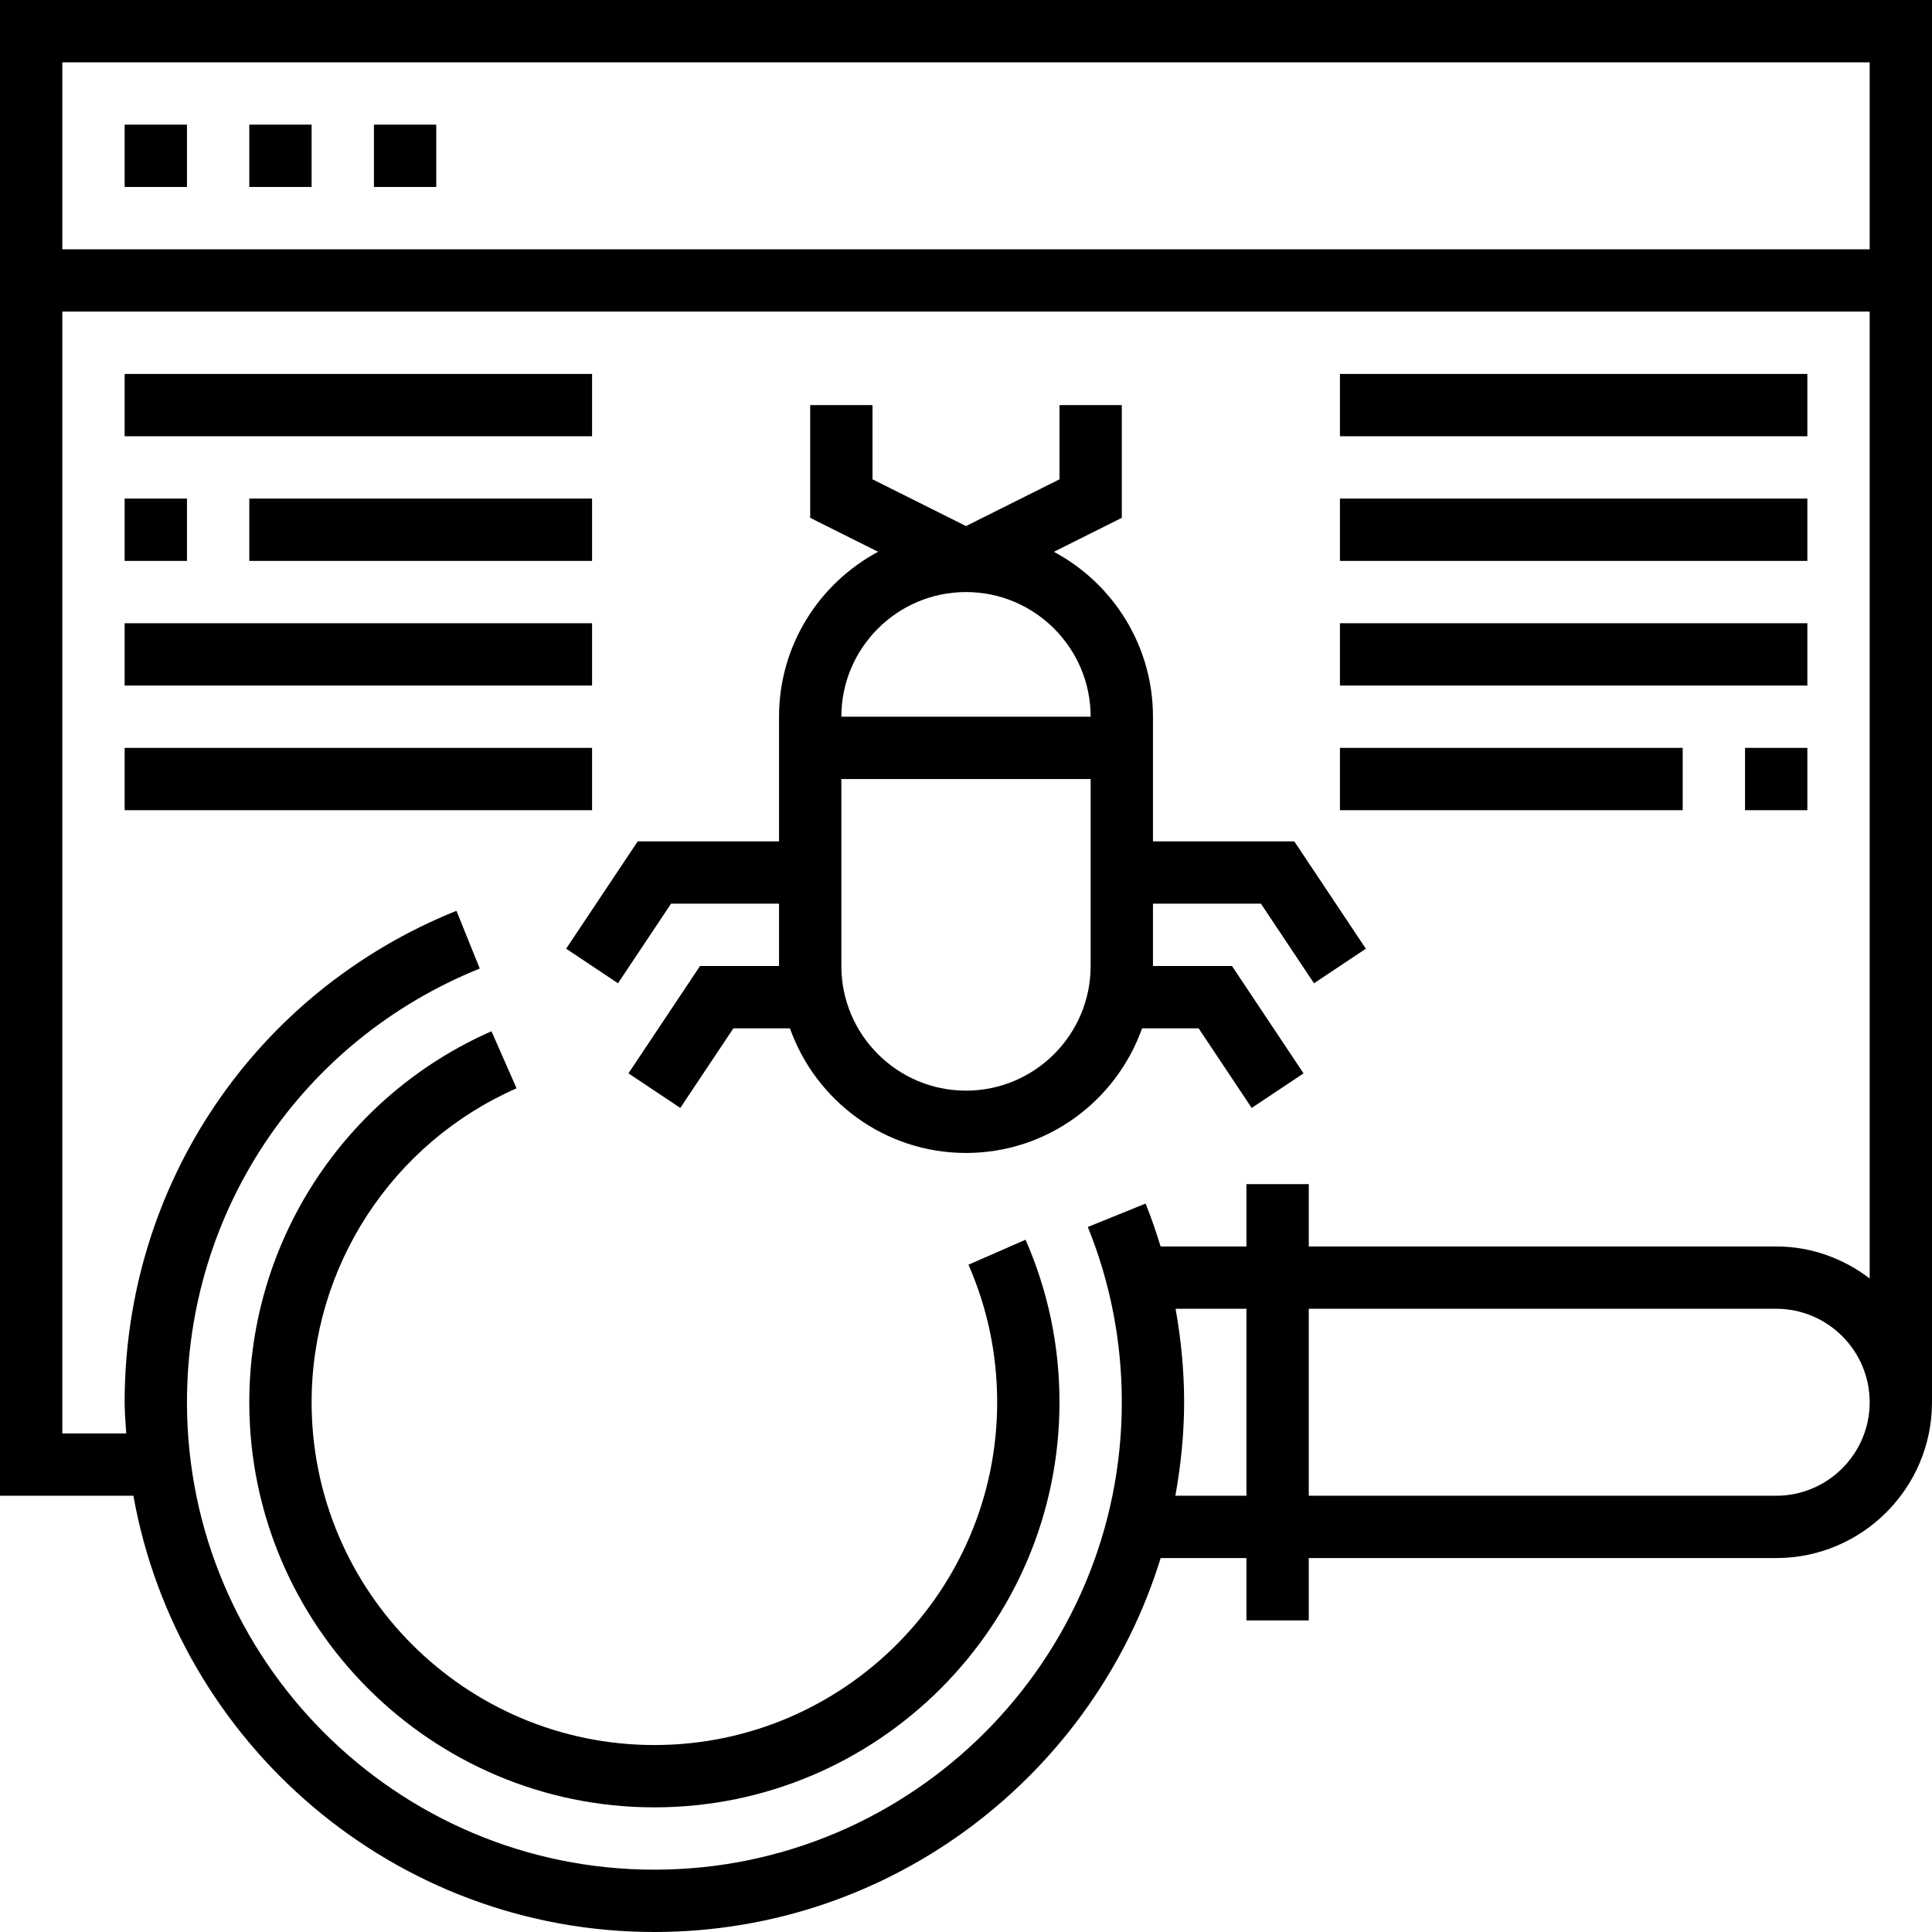
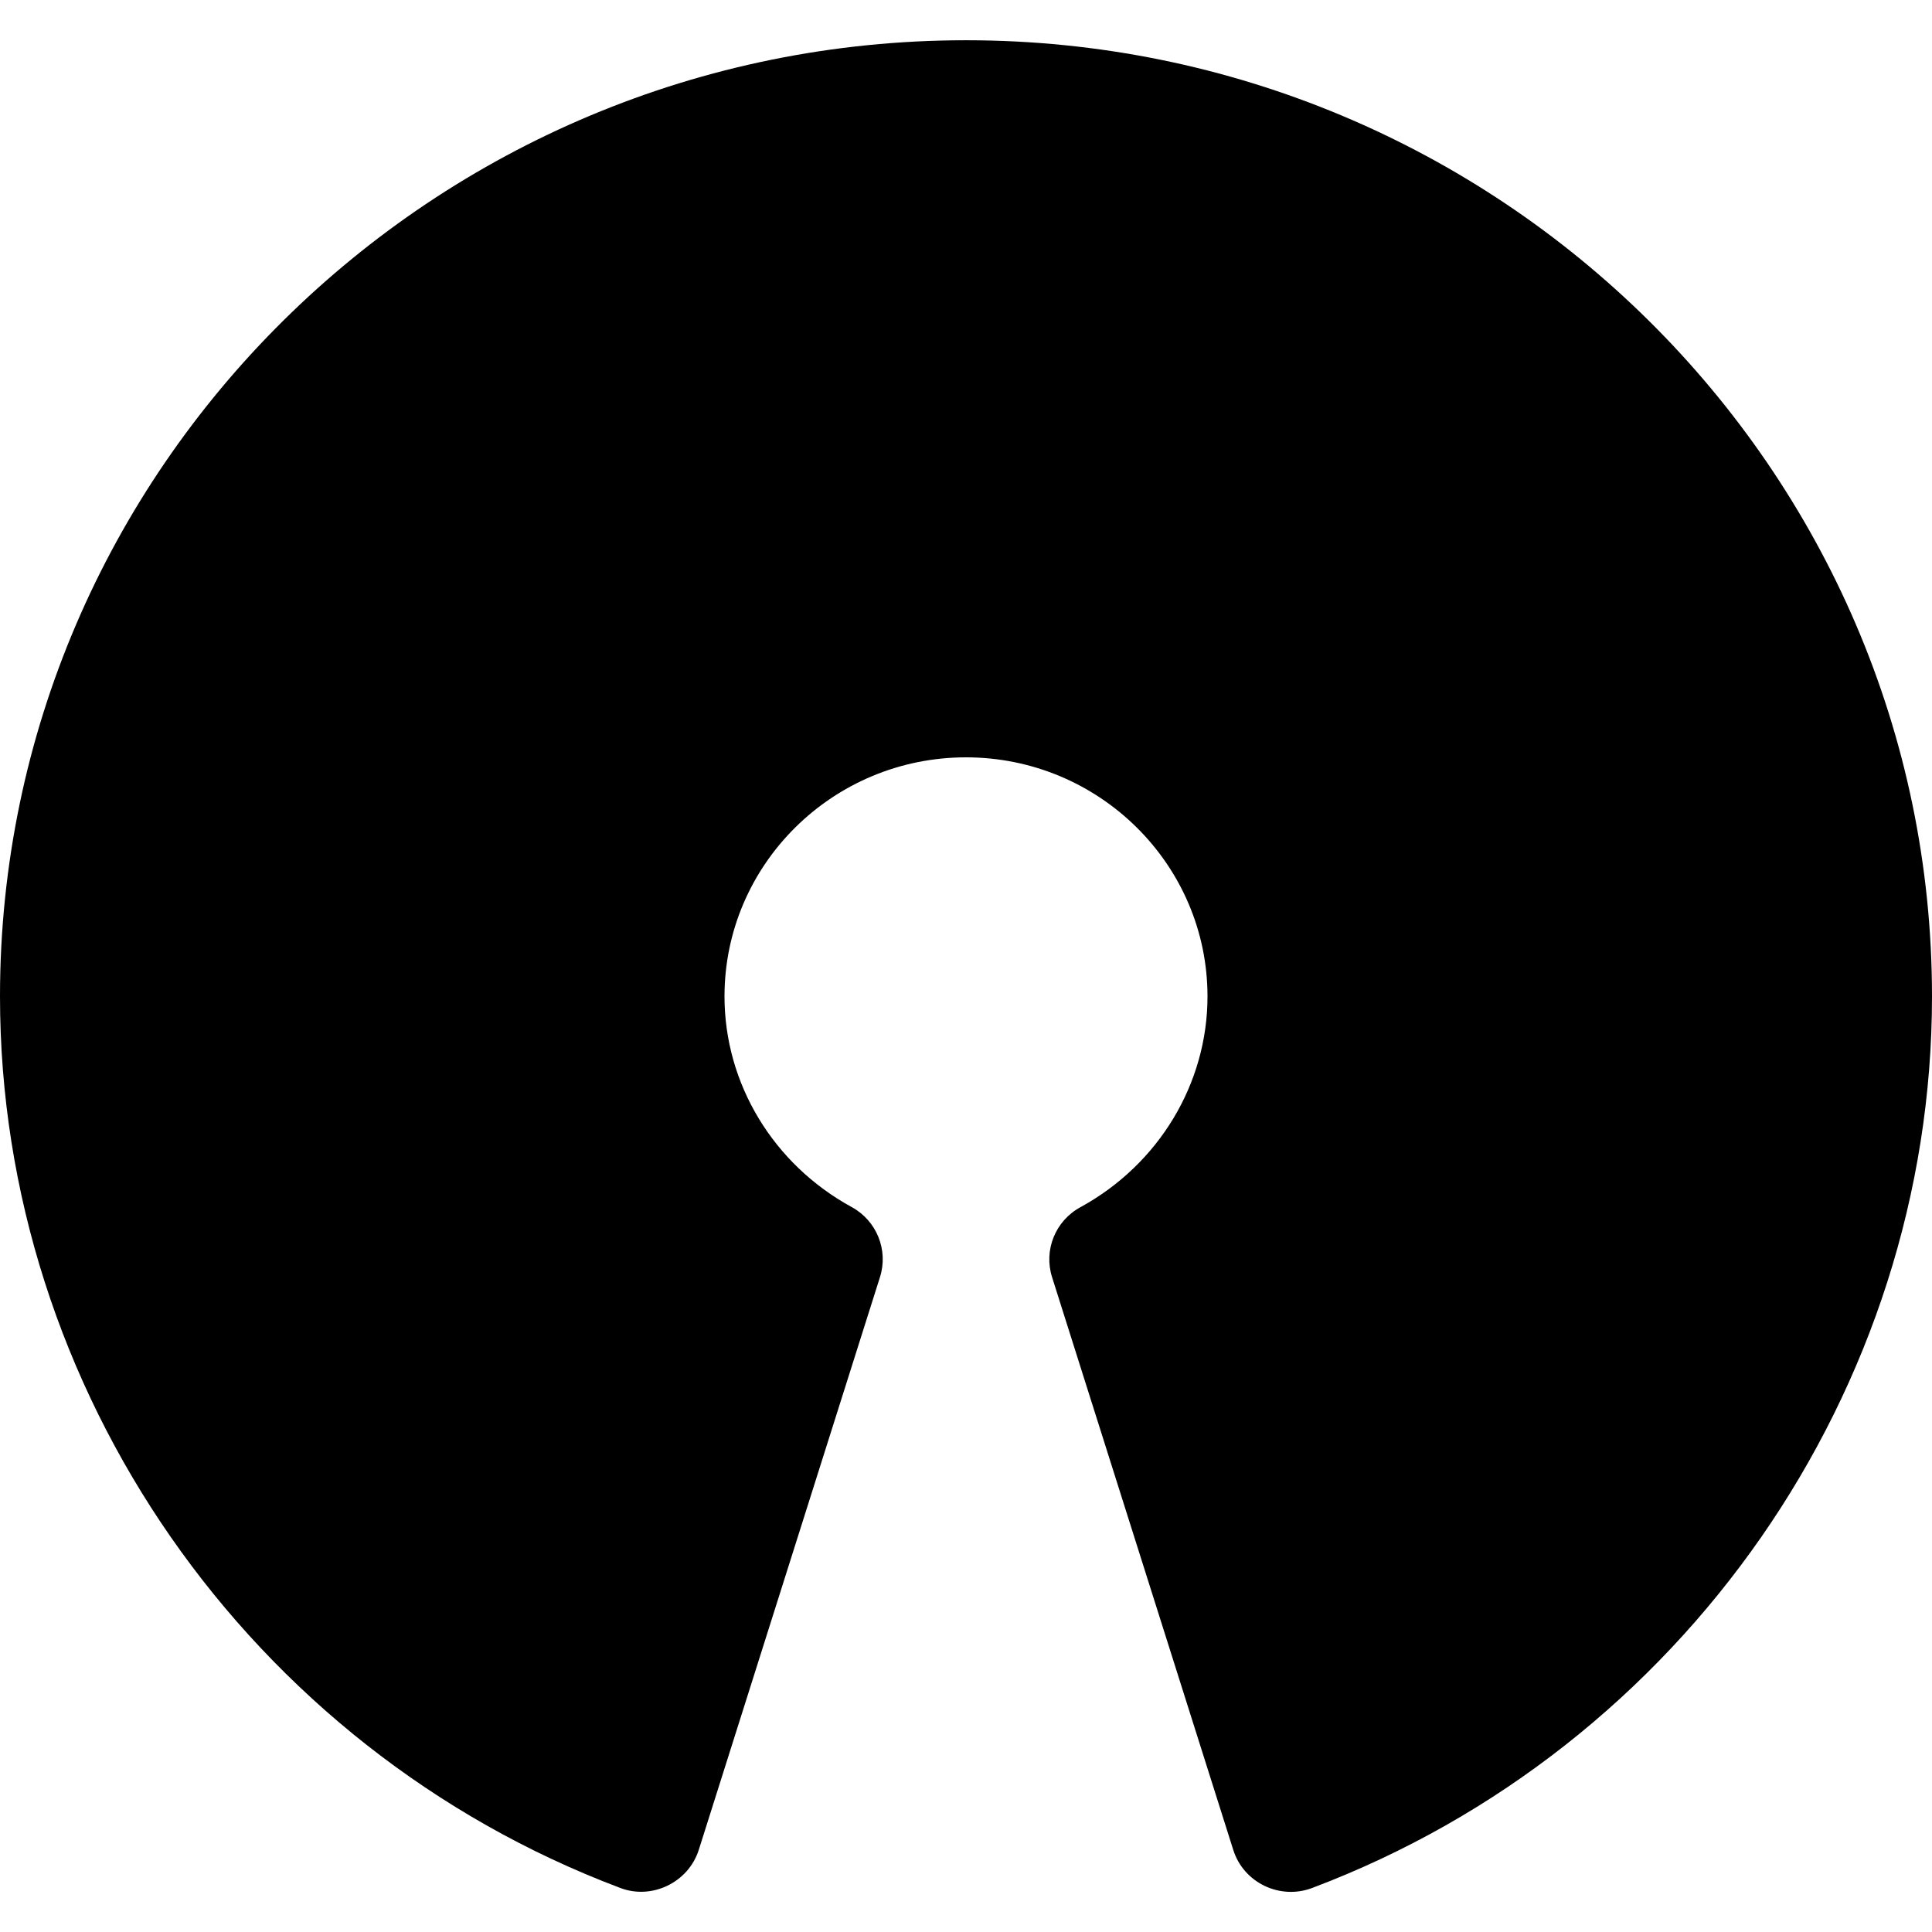
- <svg xmlns="http://www.w3.org/2000/svg" height="496pt" viewBox="0 0 496 496" width="496pt">
-   <path d="m0 0v384h34.246c11.387 63.566 66.961 112 133.754 112 61.07 0 112.855-40.473 129.977-96h22.023v16h16v-16h120c22.055 0 40-17.945 40-40v-360zm480 16v48h-464v-48zm-192 344c0 66.168-53.832 120-120 120s-120-53.832-120-120c0-49.23 29.504-92.945 75.168-111.344l-5.984-14.832c-51.75 20.848-85.184 70.375-85.184 126.176 0 2.703.246 5.336.406 8h-16.406v-288h464v248.207c-6.703-5.078-14.961-8.207-24-8.207h-120v-16h-16v16h-22.039c-1.145-3.711-2.395-7.391-3.855-11.008l-14.832 6.008c5.789 14.289 8.727 29.434 8.727 45zm13.754 24c1.391-7.809 2.246-15.801 2.246-24 0-8.121-.793-16.129-2.191-24h18.191v48zm154.246 0h-120v-48h120c13.23 0 24 10.77 24 24s-10.77 24-24 24zm0 0" />
-   <path d="m248.633 324.688c4.887 11.152 7.367 23.039 7.367 35.312 0 48.52-39.48 88-88 88s-88-39.48-88-88c0-34.902 20.656-66.543 52.617-80.602l-6.441-14.645c-37.77 16.605-62.176 53.988-62.176 95.246 0 57.344 46.656 104 104 104s104-46.656 104-104c0-14.496-2.93-28.535-8.711-41.727zm0 0" />
-   <path d="m307.719 264 13.625 20.441 13.312-8.875-18.375-27.566h-20.281v-16h27.719l13.625 20.441 13.312-8.875-18.375-27.566h-36.281v-32c0-18.312-10.312-34.246-25.434-42.336l17.434-8.719v-28.945h-16v19.055l-24 12-24-12v-19.055h-16v28.945l17.434 8.711c-15.121 8.098-25.434 24.031-25.434 42.344v32h-36.281l-18.375 27.559 13.312 8.875 13.625-20.434h27.719v16h-20.281l-18.375 27.559 13.312 8.875 13.625-20.434h14.52c6.605 18.617 24.344 32 45.199 32s38.594-13.383 45.199-32zm-59.719-112c17.648 0 32 14.352 32 32h-64c0-17.648 14.352-32 32-32zm0 128c-17.648 0-32-14.352-32-32v-48h64v48c0 17.648-14.352 32-32 32zm0 0" />
-   <path d="m32 96h120v16h-120zm0 0" />
-   <path d="m64 128h88v16h-88zm0 0" />
-   <path d="m32 128h16v16h-16zm0 0" />
-   <path d="m32 160h120v16h-120zm0 0" />
-   <path d="m32 192h120v16h-120zm0 0" />
-   <path d="m344 96h120v16h-120zm0 0" />
-   <path d="m344 128h120v16h-120zm0 0" />
-   <path d="m344 160h120v16h-120zm0 0" />
-   <path d="m448 192h16v16h-16zm0 0" />
-   <path d="m344 192h88v16h-88zm0 0" />
-   <path d="m32 32h16v16h-16zm0 0" />
-   <path d="m64 32h16v16h-16zm0 0" />
-   <path d="m96 32h16v16h-16zm0 0" />
+ <svg xmlns="http://www.w3.org/2000/svg" id="Bold" enable-background="new 0 0 24 24" height="512" viewBox="0 0 24 24" width="512">
+   <path d="m12 .5c-6.616 0-12 5.329-12 11.878 0 4.886 3.094 9.336 7.698 11.072.396.156.854-.064.983-.472l2.25-7.112c.107-.337-.04-.702-.352-.872-.974-.532-1.579-1.534-1.579-2.616 0-1.638 1.345-2.97 3-2.97 1.654 0 3 1.332 3 2.97 0 1.082-.604 2.085-1.578 2.618-.312.169-.46.534-.352.872l2.25 7.112c.129.411.584.625.983.472 4.604-1.738 7.697-6.188 7.697-11.074 0-6.549-5.383-11.878-12-11.878z" />
</svg>
